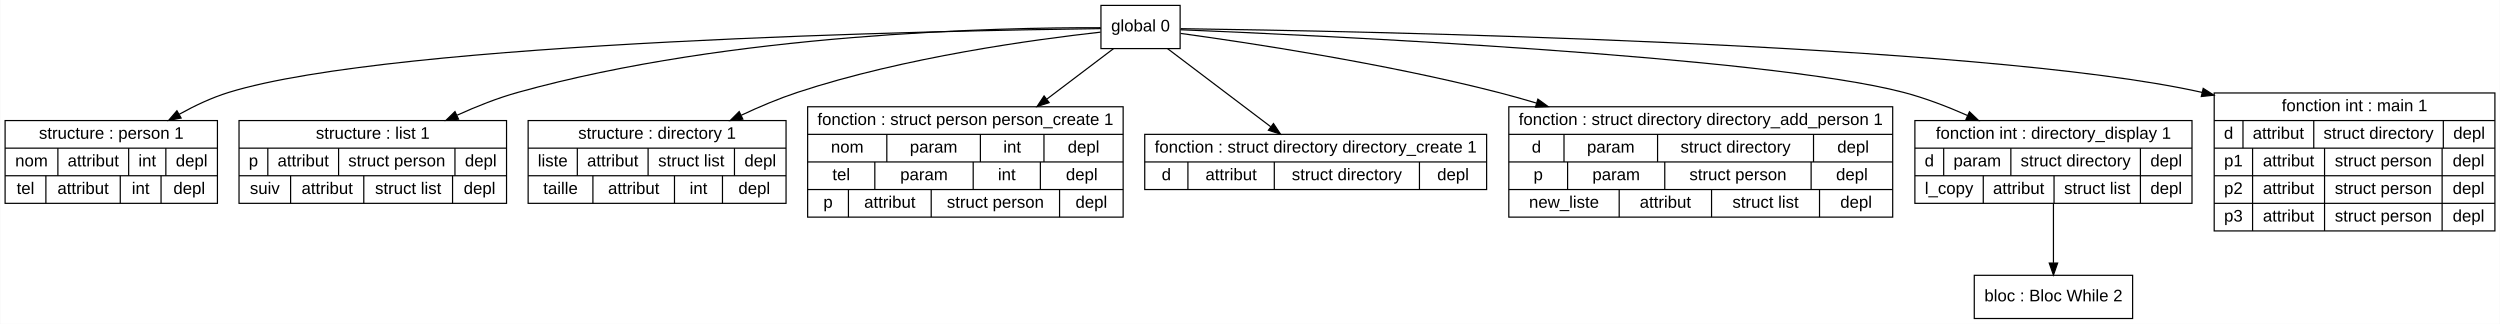
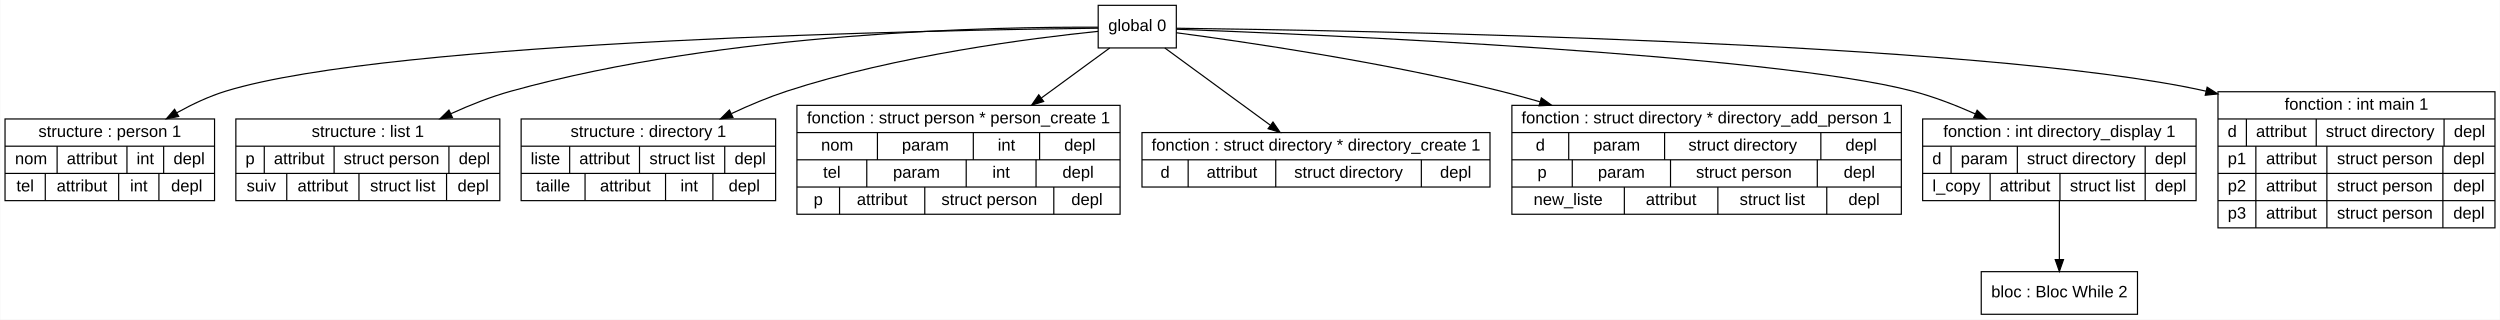
- <svg xmlns="http://www.w3.org/2000/svg" width="2084pt" height="270pt" viewBox="0.00 0.00 2083.50 270.00">
+ <svg xmlns="http://www.w3.org/2000/svg" width="2112pt" height="270pt" viewBox="0.00 0.00 2111.50 270.00">
  <g id="graph0" class="graph" transform="scale(1 1) rotate(0) translate(4 266)">
-     <polygon fill="white" stroke="transparent" points="-4,4 -4,-266 2079.5,-266 2079.5,4 -4,4" />
+     <polygon fill="white" stroke="transparent" points="-4,4 -4,-266 2107.5,-266 2107.5,4 -4,4" />
    <g id="node1" class="node">
      <polygon fill="none" stroke="black" points="0,-96.5 0,-165.5 177,-165.5 177,-96.5 0,-96.5" />
      <text text-anchor="middle" x="88.5" y="-150.3" font-family="Arial" font-size="14.00">structure : person 1</text>
      <polyline fill="none" stroke="black" points="0,-142.5 177,-142.5 " />
      <text text-anchor="middle" x="22" y="-127.3" font-family="Arial" font-size="14.00">nom</text>
      <polyline fill="none" stroke="black" points="44,-119.5 44,-142.5 " />
      <text text-anchor="middle" x="73.5" y="-127.3" font-family="Arial" font-size="14.00">attribut</text>
      <polyline fill="none" stroke="black" points="103,-119.5 103,-142.5 " />
      <text text-anchor="middle" x="118.5" y="-127.3" font-family="Arial" font-size="14.00">int</text>
      <polyline fill="none" stroke="black" points="134,-119.5 134,-142.5 " />
      <text text-anchor="middle" x="155.5" y="-127.3" font-family="Arial" font-size="14.00">depl</text>
      <polyline fill="none" stroke="black" points="0,-119.5 177,-119.5 " />
      <text text-anchor="middle" x="17" y="-104.3" font-family="Arial" font-size="14.00">tel</text>
      <polyline fill="none" stroke="black" points="34,-96.5 34,-119.5 " />
      <text text-anchor="middle" x="65" y="-104.3" font-family="Arial" font-size="14.00">attribut</text>
      <polyline fill="none" stroke="black" points="96,-96.5 96,-119.5 " />
      <text text-anchor="middle" x="113" y="-104.3" font-family="Arial" font-size="14.00">int</text>
      <polyline fill="none" stroke="black" points="130,-96.5 130,-119.5 " />
      <text text-anchor="middle" x="153.5" y="-104.3" font-family="Arial" font-size="14.00">depl</text>
    </g>
    <g id="node2" class="node">
      <polygon fill="none" stroke="black" points="195,-96.5 195,-165.5 418,-165.5 418,-96.5 195,-96.5" />
      <text text-anchor="middle" x="306.5" y="-150.3" font-family="Arial" font-size="14.00">structure : list 1</text>
      <polyline fill="none" stroke="black" points="195,-142.5 418,-142.5 " />
      <text text-anchor="middle" x="207" y="-127.3" font-family="Arial" font-size="14.00">p</text>
      <polyline fill="none" stroke="black" points="219,-119.5 219,-142.5 " />
      <text text-anchor="middle" x="248.5" y="-127.3" font-family="Arial" font-size="14.00">attribut</text>
      <polyline fill="none" stroke="black" points="278,-119.5 278,-142.5 " />
      <text text-anchor="middle" x="326.5" y="-127.3" font-family="Arial" font-size="14.00">struct person</text>
      <polyline fill="none" stroke="black" points="375,-119.5 375,-142.5 " />
      <text text-anchor="middle" x="396.5" y="-127.3" font-family="Arial" font-size="14.00">depl</text>
      <polyline fill="none" stroke="black" points="195,-119.5 418,-119.5 " />
      <text text-anchor="middle" x="216.5" y="-104.3" font-family="Arial" font-size="14.00">suiv</text>
      <polyline fill="none" stroke="black" points="238,-96.5 238,-119.5 " />
      <text text-anchor="middle" x="268.5" y="-104.3" font-family="Arial" font-size="14.00">attribut</text>
      <polyline fill="none" stroke="black" points="299,-96.5 299,-119.5 " />
      <text text-anchor="middle" x="336" y="-104.3" font-family="Arial" font-size="14.00">struct list</text>
      <polyline fill="none" stroke="black" points="373,-96.5 373,-119.5 " />
      <text text-anchor="middle" x="395.5" y="-104.3" font-family="Arial" font-size="14.00">depl</text>
    </g>
    <g id="node3" class="node">
      <polygon fill="none" stroke="black" points="436,-96.5 436,-165.5 651,-165.5 651,-96.5 436,-96.5" />
      <text text-anchor="middle" x="543.5" y="-150.3" font-family="Arial" font-size="14.00">structure : directory 1</text>
      <polyline fill="none" stroke="black" points="436,-142.5 651,-142.5 " />
      <text text-anchor="middle" x="456.5" y="-127.3" font-family="Arial" font-size="14.00">liste</text>
      <polyline fill="none" stroke="black" points="477,-119.5 477,-142.5 " />
      <text text-anchor="middle" x="506.5" y="-127.3" font-family="Arial" font-size="14.00">attribut</text>
      <polyline fill="none" stroke="black" points="536,-119.5 536,-142.5 " />
      <text text-anchor="middle" x="572" y="-127.3" font-family="Arial" font-size="14.00">struct list</text>
      <polyline fill="none" stroke="black" points="608,-119.5 608,-142.5 " />
      <text text-anchor="middle" x="629.5" y="-127.3" font-family="Arial" font-size="14.00">depl</text>
      <polyline fill="none" stroke="black" points="436,-119.5 651,-119.5 " />
      <text text-anchor="middle" x="463" y="-104.3" font-family="Arial" font-size="14.00">taille</text>
      <polyline fill="none" stroke="black" points="490,-96.5 490,-119.5 " />
      <text text-anchor="middle" x="524" y="-104.3" font-family="Arial" font-size="14.00">attribut</text>
      <polyline fill="none" stroke="black" points="558,-96.5 558,-119.5 " />
      <text text-anchor="middle" x="578" y="-104.3" font-family="Arial" font-size="14.00">int</text>
      <polyline fill="none" stroke="black" points="598,-96.5 598,-119.5 " />
      <text text-anchor="middle" x="624.5" y="-104.3" font-family="Arial" font-size="14.00">depl</text>
    </g>
    <g id="node4" class="node">
-       <polygon fill="none" stroke="black" points="669,-85 669,-177 932,-177 932,-85 669,-85" />
-       <text text-anchor="middle" x="800.5" y="-161.8" font-family="Arial" font-size="14.00">fonction : struct person person_create 1</text>
-       <polyline fill="none" stroke="black" points="669,-154 932,-154 " />
-       <text text-anchor="middle" x="702" y="-138.8" font-family="Arial" font-size="14.00">nom</text>
-       <polyline fill="none" stroke="black" points="735,-131 735,-154 " />
-       <text text-anchor="middle" x="774" y="-138.8" font-family="Arial" font-size="14.00">param</text>
-       <polyline fill="none" stroke="black" points="813,-131 813,-154 " />
-       <text text-anchor="middle" x="839.5" y="-138.8" font-family="Arial" font-size="14.00">int</text>
-       <polyline fill="none" stroke="black" points="866,-131 866,-154 " />
-       <text text-anchor="middle" x="899" y="-138.8" font-family="Arial" font-size="14.00">depl</text>
-       <polyline fill="none" stroke="black" points="669,-131 932,-131 " />
-       <text text-anchor="middle" x="697" y="-115.8" font-family="Arial" font-size="14.00">tel</text>
-       <polyline fill="none" stroke="black" points="725,-108 725,-131 " />
-       <text text-anchor="middle" x="766" y="-115.8" font-family="Arial" font-size="14.00">param</text>
-       <polyline fill="none" stroke="black" points="807,-108 807,-131 " />
-       <text text-anchor="middle" x="835" y="-115.8" font-family="Arial" font-size="14.00">int</text>
-       <polyline fill="none" stroke="black" points="863,-108 863,-131 " />
-       <text text-anchor="middle" x="897.5" y="-115.8" font-family="Arial" font-size="14.00">depl</text>
-       <polyline fill="none" stroke="black" points="669,-108 932,-108 " />
-       <text text-anchor="middle" x="686" y="-92.8" font-family="Arial" font-size="14.00">p</text>
-       <polyline fill="none" stroke="black" points="703,-85 703,-108 " />
-       <text text-anchor="middle" x="737.5" y="-92.8" font-family="Arial" font-size="14.00">attribut</text>
-       <polyline fill="none" stroke="black" points="772,-85 772,-108 " />
-       <text text-anchor="middle" x="825.5" y="-92.8" font-family="Arial" font-size="14.00">struct person</text>
-       <polyline fill="none" stroke="black" points="879,-85 879,-108 " />
-       <text text-anchor="middle" x="905.5" y="-92.8" font-family="Arial" font-size="14.00">depl</text>
+       <polygon fill="none" stroke="black" points="669,-85 669,-177 942,-177 942,-85 669,-85" />
+       <text text-anchor="middle" x="805.5" y="-161.8" font-family="Arial" font-size="14.00">fonction : struct person * person_create 1</text>
+       <polyline fill="none" stroke="black" points="669,-154 942,-154 " />
+       <text text-anchor="middle" x="703" y="-138.8" font-family="Arial" font-size="14.00">nom</text>
+       <polyline fill="none" stroke="black" points="737,-131 737,-154 " />
+       <text text-anchor="middle" x="777.5" y="-138.8" font-family="Arial" font-size="14.00">param</text>
+       <polyline fill="none" stroke="black" points="818,-131 818,-154 " />
+       <text text-anchor="middle" x="846" y="-138.8" font-family="Arial" font-size="14.00">int</text>
+       <polyline fill="none" stroke="black" points="874,-131 874,-154 " />
+       <text text-anchor="middle" x="908" y="-138.8" font-family="Arial" font-size="14.00">depl</text>
+       <polyline fill="none" stroke="black" points="669,-131 942,-131 " />
+       <text text-anchor="middle" x="698.5" y="-115.8" font-family="Arial" font-size="14.00">tel</text>
+       <polyline fill="none" stroke="black" points="728,-108 728,-131 " />
+       <text text-anchor="middle" x="770" y="-115.8" font-family="Arial" font-size="14.00">param</text>
+       <polyline fill="none" stroke="black" points="812,-108 812,-131 " />
+       <text text-anchor="middle" x="841.5" y="-115.8" font-family="Arial" font-size="14.00">int</text>
+       <polyline fill="none" stroke="black" points="871,-108 871,-131 " />
+       <text text-anchor="middle" x="906.5" y="-115.8" font-family="Arial" font-size="14.00">depl</text>
+       <polyline fill="none" stroke="black" points="669,-108 942,-108 " />
+       <text text-anchor="middle" x="687" y="-92.8" font-family="Arial" font-size="14.00">p</text>
+       <polyline fill="none" stroke="black" points="705,-85 705,-108 " />
+       <text text-anchor="middle" x="741" y="-92.8" font-family="Arial" font-size="14.00">attribut</text>
+       <polyline fill="none" stroke="black" points="777,-85 777,-108 " />
+       <text text-anchor="middle" x="831.5" y="-92.8" font-family="Arial" font-size="14.00">struct person</text>
+       <polyline fill="none" stroke="black" points="886,-85 886,-108 " />
+       <text text-anchor="middle" x="914" y="-92.8" font-family="Arial" font-size="14.00">depl</text>
    </g>
    <g id="node5" class="node">
-       <polygon fill="none" stroke="black" points="950,-108 950,-154 1235,-154 1235,-108 950,-108" />
-       <text text-anchor="middle" x="1092.5" y="-138.8" font-family="Arial" font-size="14.00">fonction : struct directory directory_create 1</text>
-       <polyline fill="none" stroke="black" points="950,-131 1235,-131 " />
-       <text text-anchor="middle" x="968" y="-115.8" font-family="Arial" font-size="14.00">d</text>
-       <polyline fill="none" stroke="black" points="986,-108 986,-131 " />
-       <text text-anchor="middle" x="1022" y="-115.8" font-family="Arial" font-size="14.00">attribut</text>
-       <polyline fill="none" stroke="black" points="1058,-108 1058,-131 " />
-       <text text-anchor="middle" x="1118.5" y="-115.8" font-family="Arial" font-size="14.00">struct directory</text>
-       <polyline fill="none" stroke="black" points="1179,-108 1179,-131 " />
-       <text text-anchor="middle" x="1207" y="-115.8" font-family="Arial" font-size="14.00">depl</text>
+       <polygon fill="none" stroke="black" points="960.5,-108 960.5,-154 1254.5,-154 1254.5,-108 960.5,-108" />
+       <text text-anchor="middle" x="1107.5" y="-138.8" font-family="Arial" font-size="14.00">fonction : struct directory * directory_create 1</text>
+       <polyline fill="none" stroke="black" points="960.5,-131 1254.5,-131 " />
+       <text text-anchor="middle" x="980" y="-115.8" font-family="Arial" font-size="14.00">d</text>
+       <polyline fill="none" stroke="black" points="999.5,-108 999.5,-131 " />
+       <text text-anchor="middle" x="1036.5" y="-115.8" font-family="Arial" font-size="14.00">attribut</text>
+       <polyline fill="none" stroke="black" points="1073.5,-108 1073.5,-131 " />
+       <text text-anchor="middle" x="1135" y="-115.8" font-family="Arial" font-size="14.00">struct directory</text>
+       <polyline fill="none" stroke="black" points="1196.5,-108 1196.5,-131 " />
+       <text text-anchor="middle" x="1225.5" y="-115.8" font-family="Arial" font-size="14.00">depl</text>
    </g>
    <g id="node6" class="node">
-       <polygon fill="none" stroke="black" points="1253.5,-85 1253.5,-177 1573.5,-177 1573.5,-85 1253.5,-85" />
-       <text text-anchor="middle" x="1413.5" y="-161.8" font-family="Arial" font-size="14.00">fonction : struct directory directory_add_person 1</text>
-       <polyline fill="none" stroke="black" points="1253.5,-154 1573.5,-154 " />
-       <text text-anchor="middle" x="1276.5" y="-138.8" font-family="Arial" font-size="14.00">d</text>
-       <polyline fill="none" stroke="black" points="1299.5,-131 1299.5,-154 " />
-       <text text-anchor="middle" x="1338.5" y="-138.8" font-family="Arial" font-size="14.00">param</text>
-       <polyline fill="none" stroke="black" points="1377.5,-131 1377.5,-154 " />
-       <text text-anchor="middle" x="1442.5" y="-138.8" font-family="Arial" font-size="14.00">struct directory</text>
-       <polyline fill="none" stroke="black" points="1507.5,-131 1507.5,-154 " />
-       <text text-anchor="middle" x="1540.5" y="-138.8" font-family="Arial" font-size="14.00">depl</text>
-       <polyline fill="none" stroke="black" points="1253.5,-131 1573.5,-131 " />
-       <text text-anchor="middle" x="1278" y="-115.8" font-family="Arial" font-size="14.00">p</text>
-       <polyline fill="none" stroke="black" points="1302.5,-108 1302.5,-131 " />
-       <text text-anchor="middle" x="1343" y="-115.8" font-family="Arial" font-size="14.00">param</text>
-       <polyline fill="none" stroke="black" points="1383.5,-108 1383.5,-131 " />
-       <text text-anchor="middle" x="1444.5" y="-115.8" font-family="Arial" font-size="14.00">struct person</text>
-       <polyline fill="none" stroke="black" points="1505.5,-108 1505.5,-131 " />
-       <text text-anchor="middle" x="1539.5" y="-115.8" font-family="Arial" font-size="14.00">depl</text>
-       <polyline fill="none" stroke="black" points="1253.5,-108 1573.5,-108 " />
-       <text text-anchor="middle" x="1299.5" y="-92.8" font-family="Arial" font-size="14.00">new_liste</text>
-       <polyline fill="none" stroke="black" points="1345.5,-85 1345.5,-108 " />
-       <text text-anchor="middle" x="1384" y="-92.8" font-family="Arial" font-size="14.00">attribut</text>
-       <polyline fill="none" stroke="black" points="1422.5,-85 1422.5,-108 " />
-       <text text-anchor="middle" x="1467.5" y="-92.8" font-family="Arial" font-size="14.00">struct list</text>
-       <polyline fill="none" stroke="black" points="1512.5,-85 1512.5,-108 " />
-       <text text-anchor="middle" x="1543" y="-92.8" font-family="Arial" font-size="14.00">depl</text>
+       <polygon fill="none" stroke="black" points="1273,-85 1273,-177 1602,-177 1602,-85 1273,-85" />
+       <text text-anchor="middle" x="1437.5" y="-161.8" font-family="Arial" font-size="14.00">fonction : struct directory * directory_add_person 1</text>
+       <polyline fill="none" stroke="black" points="1273,-154 1602,-154 " />
+       <text text-anchor="middle" x="1297" y="-138.8" font-family="Arial" font-size="14.00">d</text>
+       <polyline fill="none" stroke="black" points="1321,-131 1321,-154 " />
+       <text text-anchor="middle" x="1361.5" y="-138.8" font-family="Arial" font-size="14.00">param</text>
+       <polyline fill="none" stroke="black" points="1402,-131 1402,-154 " />
+       <text text-anchor="middle" x="1468" y="-138.8" font-family="Arial" font-size="14.00">struct directory</text>
+       <polyline fill="none" stroke="black" points="1534,-131 1534,-154 " />
+       <text text-anchor="middle" x="1568" y="-138.8" font-family="Arial" font-size="14.00">depl</text>
+       <polyline fill="none" stroke="black" points="1273,-131 1602,-131 " />
+       <text text-anchor="middle" x="1298.5" y="-115.8" font-family="Arial" font-size="14.00">p</text>
+       <polyline fill="none" stroke="black" points="1324,-108 1324,-131 " />
+       <text text-anchor="middle" x="1365.5" y="-115.8" font-family="Arial" font-size="14.00">param</text>
+       <polyline fill="none" stroke="black" points="1407,-108 1407,-131 " />
+       <text text-anchor="middle" x="1469" y="-115.8" font-family="Arial" font-size="14.00">struct person</text>
+       <polyline fill="none" stroke="black" points="1531,-108 1531,-131 " />
+       <text text-anchor="middle" x="1566.5" y="-115.8" font-family="Arial" font-size="14.00">depl</text>
+       <polyline fill="none" stroke="black" points="1273,-108 1602,-108 " />
+       <text text-anchor="middle" x="1320.5" y="-92.8" font-family="Arial" font-size="14.00">new_liste</text>
+       <polyline fill="none" stroke="black" points="1368,-85 1368,-108 " />
+       <text text-anchor="middle" x="1407.5" y="-92.8" font-family="Arial" font-size="14.00">attribut</text>
+       <polyline fill="none" stroke="black" points="1447,-85 1447,-108 " />
+       <text text-anchor="middle" x="1493" y="-92.8" font-family="Arial" font-size="14.00">struct list</text>
+       <polyline fill="none" stroke="black" points="1539,-85 1539,-108 " />
+       <text text-anchor="middle" x="1570.5" y="-92.8" font-family="Arial" font-size="14.00">depl</text>
    </g>
    <g id="node7" class="node">
-       <polygon fill="none" stroke="black" points="1641.5,-0.5 1641.5,-36.5 1773.5,-36.5 1773.5,-0.5 1641.5,-0.5" />
-       <text text-anchor="middle" x="1707.5" y="-14.8" font-family="Arial" font-size="14.00">bloc : Bloc While 2</text>
+       <polygon fill="none" stroke="black" points="1669.5,-0.5 1669.5,-36.5 1801.5,-36.5 1801.5,-0.5 1669.5,-0.5" />
+       <text text-anchor="middle" x="1735.5" y="-14.8" font-family="Arial" font-size="14.00">bloc : Bloc While 2</text>
    </g>
    <g id="node8" class="node">
-       <polygon fill="none" stroke="black" points="1592,-96.5 1592,-165.5 1823,-165.5 1823,-96.5 1592,-96.5" />
-       <text text-anchor="middle" x="1707.5" y="-150.3" font-family="Arial" font-size="14.00">fonction int : directory_display 1</text>
-       <polyline fill="none" stroke="black" points="1592,-142.5 1823,-142.5 " />
-       <text text-anchor="middle" x="1604" y="-127.3" font-family="Arial" font-size="14.00">d</text>
-       <polyline fill="none" stroke="black" points="1616,-119.5 1616,-142.5 " />
-       <text text-anchor="middle" x="1644" y="-127.3" font-family="Arial" font-size="14.00">param</text>
-       <polyline fill="none" stroke="black" points="1672,-119.5 1672,-142.5 " />
-       <text text-anchor="middle" x="1726" y="-127.3" font-family="Arial" font-size="14.00">struct directory</text>
-       <polyline fill="none" stroke="black" points="1780,-119.5 1780,-142.5 " />
-       <text text-anchor="middle" x="1801.5" y="-127.3" font-family="Arial" font-size="14.00">depl</text>
-       <polyline fill="none" stroke="black" points="1592,-119.5 1823,-119.5 " />
-       <text text-anchor="middle" x="1620.5" y="-104.3" font-family="Arial" font-size="14.00">l_copy</text>
-       <polyline fill="none" stroke="black" points="1649,-96.5 1649,-119.5 " />
-       <text text-anchor="middle" x="1678.5" y="-104.3" font-family="Arial" font-size="14.00">attribut</text>
-       <polyline fill="none" stroke="black" points="1708,-96.5 1708,-119.5 " />
-       <text text-anchor="middle" x="1744" y="-104.3" font-family="Arial" font-size="14.00">struct list</text>
-       <polyline fill="none" stroke="black" points="1780,-96.5 1780,-119.5 " />
-       <text text-anchor="middle" x="1801.5" y="-104.3" font-family="Arial" font-size="14.00">depl</text>
+       <polygon fill="none" stroke="black" points="1620,-96.5 1620,-165.5 1851,-165.5 1851,-96.5 1620,-96.5" />
+       <text text-anchor="middle" x="1735.5" y="-150.3" font-family="Arial" font-size="14.00">fonction : int directory_display 1</text>
+       <polyline fill="none" stroke="black" points="1620,-142.5 1851,-142.5 " />
+       <text text-anchor="middle" x="1632" y="-127.3" font-family="Arial" font-size="14.00">d</text>
+       <polyline fill="none" stroke="black" points="1644,-119.5 1644,-142.5 " />
+       <text text-anchor="middle" x="1672" y="-127.3" font-family="Arial" font-size="14.00">param</text>
+       <polyline fill="none" stroke="black" points="1700,-119.5 1700,-142.5 " />
+       <text text-anchor="middle" x="1754" y="-127.3" font-family="Arial" font-size="14.00">struct directory</text>
+       <polyline fill="none" stroke="black" points="1808,-119.5 1808,-142.5 " />
+       <text text-anchor="middle" x="1829.5" y="-127.3" font-family="Arial" font-size="14.00">depl</text>
+       <polyline fill="none" stroke="black" points="1620,-119.5 1851,-119.5 " />
+       <text text-anchor="middle" x="1648.5" y="-104.3" font-family="Arial" font-size="14.00">l_copy</text>
+       <polyline fill="none" stroke="black" points="1677,-96.5 1677,-119.5 " />
+       <text text-anchor="middle" x="1706.5" y="-104.3" font-family="Arial" font-size="14.00">attribut</text>
+       <polyline fill="none" stroke="black" points="1736,-96.5 1736,-119.5 " />
+       <text text-anchor="middle" x="1772" y="-104.3" font-family="Arial" font-size="14.00">struct list</text>
+       <polyline fill="none" stroke="black" points="1808,-96.5 1808,-119.5 " />
+       <text text-anchor="middle" x="1829.5" y="-104.3" font-family="Arial" font-size="14.00">depl</text>
    </g>
    <g id="edge8" class="edge">
-       <path fill="none" stroke="black" d="M1707.5,-96.25C1707.5,-80.41 1707.5,-61.79 1707.5,-46.86" />
-       <polygon fill="black" stroke="black" points="1711,-46.72 1707.5,-36.72 1704,-46.72 1711,-46.72" />
+       <path fill="none" stroke="black" d="M1735.5,-96.25C1735.5,-80.41 1735.5,-61.79 1735.5,-46.86" />
+       <polygon fill="black" stroke="black" points="1739,-46.72 1735.5,-36.72 1732,-46.72 1739,-46.72" />
    </g>
    <g id="node9" class="node">
-       <polygon fill="none" stroke="black" points="1841.5,-73.5 1841.5,-188.5 2075.5,-188.5 2075.5,-73.5 1841.5,-73.5" />
-       <text text-anchor="middle" x="1958.5" y="-173.3" font-family="Arial" font-size="14.00">fonction int : main 1</text>
-       <polyline fill="none" stroke="black" points="1841.5,-165.5 2075.5,-165.5 " />
-       <text text-anchor="middle" x="1853.5" y="-150.3" font-family="Arial" font-size="14.00">d</text>
-       <polyline fill="none" stroke="black" points="1865.5,-142.5 1865.5,-165.5 " />
-       <text text-anchor="middle" x="1895" y="-150.3" font-family="Arial" font-size="14.00">attribut</text>
-       <polyline fill="none" stroke="black" points="1924.5,-142.5 1924.5,-165.5 " />
-       <text text-anchor="middle" x="1978.5" y="-150.3" font-family="Arial" font-size="14.00">struct directory</text>
-       <polyline fill="none" stroke="black" points="2032.5,-142.5 2032.5,-165.5 " />
-       <text text-anchor="middle" x="2054" y="-150.3" font-family="Arial" font-size="14.00">depl</text>
-       <polyline fill="none" stroke="black" points="1841.5,-142.5 2075.5,-142.5 " />
-       <text text-anchor="middle" x="1857.5" y="-127.3" font-family="Arial" font-size="14.00">p1</text>
-       <polyline fill="none" stroke="black" points="1873.5,-119.5 1873.5,-142.5 " />
-       <text text-anchor="middle" x="1903.5" y="-127.3" font-family="Arial" font-size="14.00">attribut</text>
-       <polyline fill="none" stroke="black" points="1933.5,-119.5 1933.5,-142.5 " />
-       <text text-anchor="middle" x="1982.5" y="-127.3" font-family="Arial" font-size="14.00">struct person</text>
-       <polyline fill="none" stroke="black" points="2031.5,-119.5 2031.5,-142.5 " />
-       <text text-anchor="middle" x="2053.5" y="-127.3" font-family="Arial" font-size="14.00">depl</text>
-       <polyline fill="none" stroke="black" points="1841.5,-119.5 2075.5,-119.5 " />
-       <text text-anchor="middle" x="1857.5" y="-104.3" font-family="Arial" font-size="14.00">p2</text>
-       <polyline fill="none" stroke="black" points="1873.5,-96.5 1873.5,-119.5 " />
-       <text text-anchor="middle" x="1903.5" y="-104.3" font-family="Arial" font-size="14.00">attribut</text>
-       <polyline fill="none" stroke="black" points="1933.5,-96.5 1933.5,-119.5 " />
-       <text text-anchor="middle" x="1982.5" y="-104.3" font-family="Arial" font-size="14.00">struct person</text>
-       <polyline fill="none" stroke="black" points="2031.5,-96.5 2031.5,-119.5 " />
-       <text text-anchor="middle" x="2053.5" y="-104.3" font-family="Arial" font-size="14.00">depl</text>
-       <polyline fill="none" stroke="black" points="1841.5,-96.5 2075.5,-96.5 " />
-       <text text-anchor="middle" x="1857.5" y="-81.3" font-family="Arial" font-size="14.00">p3</text>
-       <polyline fill="none" stroke="black" points="1873.5,-73.5 1873.5,-96.5 " />
-       <text text-anchor="middle" x="1903.5" y="-81.3" font-family="Arial" font-size="14.00">attribut</text>
-       <polyline fill="none" stroke="black" points="1933.5,-73.5 1933.5,-96.5 " />
-       <text text-anchor="middle" x="1982.5" y="-81.3" font-family="Arial" font-size="14.00">struct person</text>
-       <polyline fill="none" stroke="black" points="2031.5,-73.5 2031.5,-96.5 " />
-       <text text-anchor="middle" x="2053.5" y="-81.3" font-family="Arial" font-size="14.00">depl</text>
+       <polygon fill="none" stroke="black" points="1869.5,-73.5 1869.5,-188.5 2103.5,-188.5 2103.5,-73.5 1869.5,-73.5" />
+       <text text-anchor="middle" x="1986.5" y="-173.3" font-family="Arial" font-size="14.00">fonction : int main 1</text>
+       <polyline fill="none" stroke="black" points="1869.5,-165.5 2103.5,-165.5 " />
+       <text text-anchor="middle" x="1881.5" y="-150.3" font-family="Arial" font-size="14.00">d</text>
+       <polyline fill="none" stroke="black" points="1893.5,-142.5 1893.5,-165.5 " />
+       <text text-anchor="middle" x="1923" y="-150.3" font-family="Arial" font-size="14.00">attribut</text>
+       <polyline fill="none" stroke="black" points="1952.5,-142.5 1952.5,-165.5 " />
+       <text text-anchor="middle" x="2006.5" y="-150.3" font-family="Arial" font-size="14.00">struct directory</text>
+       <polyline fill="none" stroke="black" points="2060.5,-142.5 2060.5,-165.5 " />
+       <text text-anchor="middle" x="2082" y="-150.3" font-family="Arial" font-size="14.00">depl</text>
+       <polyline fill="none" stroke="black" points="1869.5,-142.5 2103.5,-142.5 " />
+       <text text-anchor="middle" x="1885.5" y="-127.3" font-family="Arial" font-size="14.00">p1</text>
+       <polyline fill="none" stroke="black" points="1901.5,-119.5 1901.5,-142.5 " />
+       <text text-anchor="middle" x="1931.5" y="-127.3" font-family="Arial" font-size="14.00">attribut</text>
+       <polyline fill="none" stroke="black" points="1961.5,-119.5 1961.5,-142.5 " />
+       <text text-anchor="middle" x="2010.5" y="-127.3" font-family="Arial" font-size="14.00">struct person</text>
+       <polyline fill="none" stroke="black" points="2059.5,-119.5 2059.5,-142.5 " />
+       <text text-anchor="middle" x="2081.5" y="-127.3" font-family="Arial" font-size="14.00">depl</text>
+       <polyline fill="none" stroke="black" points="1869.5,-119.5 2103.5,-119.5 " />
+       <text text-anchor="middle" x="1885.5" y="-104.3" font-family="Arial" font-size="14.00">p2</text>
+       <polyline fill="none" stroke="black" points="1901.5,-96.5 1901.5,-119.5 " />
+       <text text-anchor="middle" x="1931.5" y="-104.3" font-family="Arial" font-size="14.00">attribut</text>
+       <polyline fill="none" stroke="black" points="1961.5,-96.5 1961.5,-119.5 " />
+       <text text-anchor="middle" x="2010.5" y="-104.3" font-family="Arial" font-size="14.00">struct person</text>
+       <polyline fill="none" stroke="black" points="2059.5,-96.5 2059.5,-119.5 " />
+       <text text-anchor="middle" x="2081.5" y="-104.3" font-family="Arial" font-size="14.00">depl</text>
+       <polyline fill="none" stroke="black" points="1869.5,-96.5 2103.5,-96.5 " />
+       <text text-anchor="middle" x="1885.5" y="-81.3" font-family="Arial" font-size="14.00">p3</text>
+       <polyline fill="none" stroke="black" points="1901.5,-73.5 1901.5,-96.5 " />
+       <text text-anchor="middle" x="1931.5" y="-81.3" font-family="Arial" font-size="14.00">attribut</text>
+       <polyline fill="none" stroke="black" points="1961.5,-73.5 1961.5,-96.5 " />
+       <text text-anchor="middle" x="2010.5" y="-81.3" font-family="Arial" font-size="14.00">struct person</text>
+       <polyline fill="none" stroke="black" points="2059.5,-73.5 2059.5,-96.5 " />
+       <text text-anchor="middle" x="2081.5" y="-81.3" font-family="Arial" font-size="14.00">depl</text>
    </g>
    <g id="node10" class="node">
-       <polygon fill="none" stroke="black" points="913.5,-225.5 913.5,-261.5 979.5,-261.5 979.5,-225.5 913.5,-225.5" />
-       <text text-anchor="middle" x="946.5" y="-239.8" font-family="Arial" font-size="14.00">global 0</text>
+       <polygon fill="none" stroke="black" points="923.5,-225.5 923.5,-261.5 989.5,-261.5 989.5,-225.5 923.5,-225.5" />
+       <text text-anchor="middle" x="956.5" y="-239.8" font-family="Arial" font-size="14.00">global 0</text>
    </g>
    <g id="edge1" class="edge">
-       <path fill="none" stroke="black" d="M913.45,-242.16C785.84,-240.53 325.4,-231.75 186.5,-189 172.44,-184.67 158.23,-178.01 145.17,-170.75" />
-       <polygon fill="black" stroke="black" points="146.73,-167.61 136.32,-165.65 143.23,-173.68 146.73,-167.61" />
+       <path fill="none" stroke="black" d="M923.46,-242.19C794.79,-240.69 327.4,-232.29 186.5,-189 172.44,-184.68 158.23,-178.02 145.16,-170.76" />
+       <polygon fill="black" stroke="black" points="146.73,-167.62 136.32,-165.66 143.23,-173.69 146.73,-167.62" />
    </g>
    <g id="edge2" class="edge">
-       <path fill="none" stroke="black" d="M913.3,-242.91C829.94,-243.11 605.74,-238.61 427.5,-189 410.58,-184.29 393.09,-177.38 376.85,-169.99" />
-       <polygon fill="black" stroke="black" points="377.98,-166.66 367.44,-165.6 375.02,-173 377.98,-166.66" />
+       <path fill="none" stroke="black" d="M923.28,-243C838.82,-243.45 609.63,-239.51 427.5,-189 410.57,-184.31 393.08,-177.41 376.84,-170.02" />
+       <polygon fill="black" stroke="black" points="377.98,-166.69 367.44,-165.62 375.01,-173.03 377.98,-166.69" />
    </g>
    <g id="edge3" class="edge">
-       <path fill="none" stroke="black" d="M913.18,-239.2C859.08,-233.2 749.23,-218.32 660.5,-189 644.95,-183.86 628.84,-177.07 613.71,-169.96" />
-       <polygon fill="black" stroke="black" points="614.97,-166.69 604.44,-165.51 611.94,-173 614.97,-166.69" />
+       <path fill="none" stroke="black" d="M923.36,-239.51C867.86,-233.83 753.07,-219.27 660.5,-189 644.94,-183.91 628.81,-177.14 613.69,-170.04" />
+       <polygon fill="black" stroke="black" points="614.95,-166.76 604.42,-165.59 611.92,-173.07 614.95,-166.76" />
    </g>
    <g id="edge4" class="edge">
-       <path fill="none" stroke="black" d="M924.01,-225.48C909.03,-214.14 888.5,-198.6 868.47,-183.44" />
-       <polygon fill="black" stroke="black" points="870.32,-180.45 860.24,-177.21 866.1,-186.04 870.32,-180.45" />
+       <path fill="none" stroke="black" d="M933.24,-225.48C917.68,-214.09 896.32,-198.46 875.52,-183.24" />
+       <polygon fill="black" stroke="black" points="877.42,-180.29 867.28,-177.21 873.28,-185.94 877.42,-180.29" />
    </g>
    <g id="edge5" class="edge">
-       <path fill="none" stroke="black" d="M968.99,-225.48C991.9,-208.14 1027.82,-180.95 1055.03,-160.36" />
-       <polygon fill="black" stroke="black" points="1057.31,-163.02 1063.17,-154.2 1053.09,-157.44 1057.31,-163.02" />
+       <path fill="none" stroke="black" d="M979.76,-225.48C1003.45,-208.14 1040.61,-180.95 1068.75,-160.36" />
+       <polygon fill="black" stroke="black" points="1071.16,-162.93 1077.17,-154.2 1067.03,-157.28 1071.16,-162.93" />
    </g>
    <g id="edge6" class="edge">
-       <path fill="none" stroke="black" d="M979.92,-238.14C1035.4,-230.55 1149.81,-213.33 1244.5,-189 1254.95,-186.32 1265.68,-183.31 1276.43,-180.11" />
-       <polygon fill="black" stroke="black" points="1277.74,-183.37 1286.3,-177.13 1275.71,-176.67 1277.74,-183.37" />
+       <path fill="none" stroke="black" d="M989.54,-238.33C1046.14,-230.84 1165.08,-213.56 1263.5,-189 1274.35,-186.29 1285.51,-183.25 1296.68,-180.02" />
+       <polygon fill="black" stroke="black" points="1297.89,-183.31 1306.5,-177.14 1295.92,-176.6 1297.89,-183.31" />
    </g>
    <g id="edge7" class="edge">
-       <path fill="none" stroke="black" d="M979.75,-241.21C1093.54,-236.55 1466.73,-219.29 1582.5,-189 1600.31,-184.34 1618.75,-177.31 1635.82,-169.75" />
-       <polygon fill="black" stroke="black" points="1637.49,-172.84 1645.14,-165.52 1634.59,-166.47 1637.49,-172.84" />
+       <path fill="none" stroke="black" d="M989.53,-241.32C1105.27,-236.96 1491.89,-220.33 1611.5,-189 1629.19,-184.36 1647.49,-177.34 1664.43,-169.79" />
+       <polygon fill="black" stroke="black" points="1666.04,-172.9 1673.68,-165.56 1663.13,-166.54 1666.04,-172.9" />
    </g>
    <g id="edge9" class="edge">
-       <path fill="none" stroke="black" d="M979.97,-242.1C1118.34,-240.2 1646.7,-230.49 1831.44,-188.97" />
-       <polygon fill="black" stroke="black" points="1832.35,-192.35 1841.28,-186.65 1830.74,-185.54 1832.35,-192.35" />
+       <path fill="none" stroke="black" d="M989.69,-242.15C1129.42,-240.43 1670.99,-231.29 1859.5,-188.96" />
+       <polygon fill="black" stroke="black" points="1860.35,-192.35 1869.28,-186.65 1858.74,-185.54 1860.35,-192.35" />
    </g>
  </g>
</svg>
